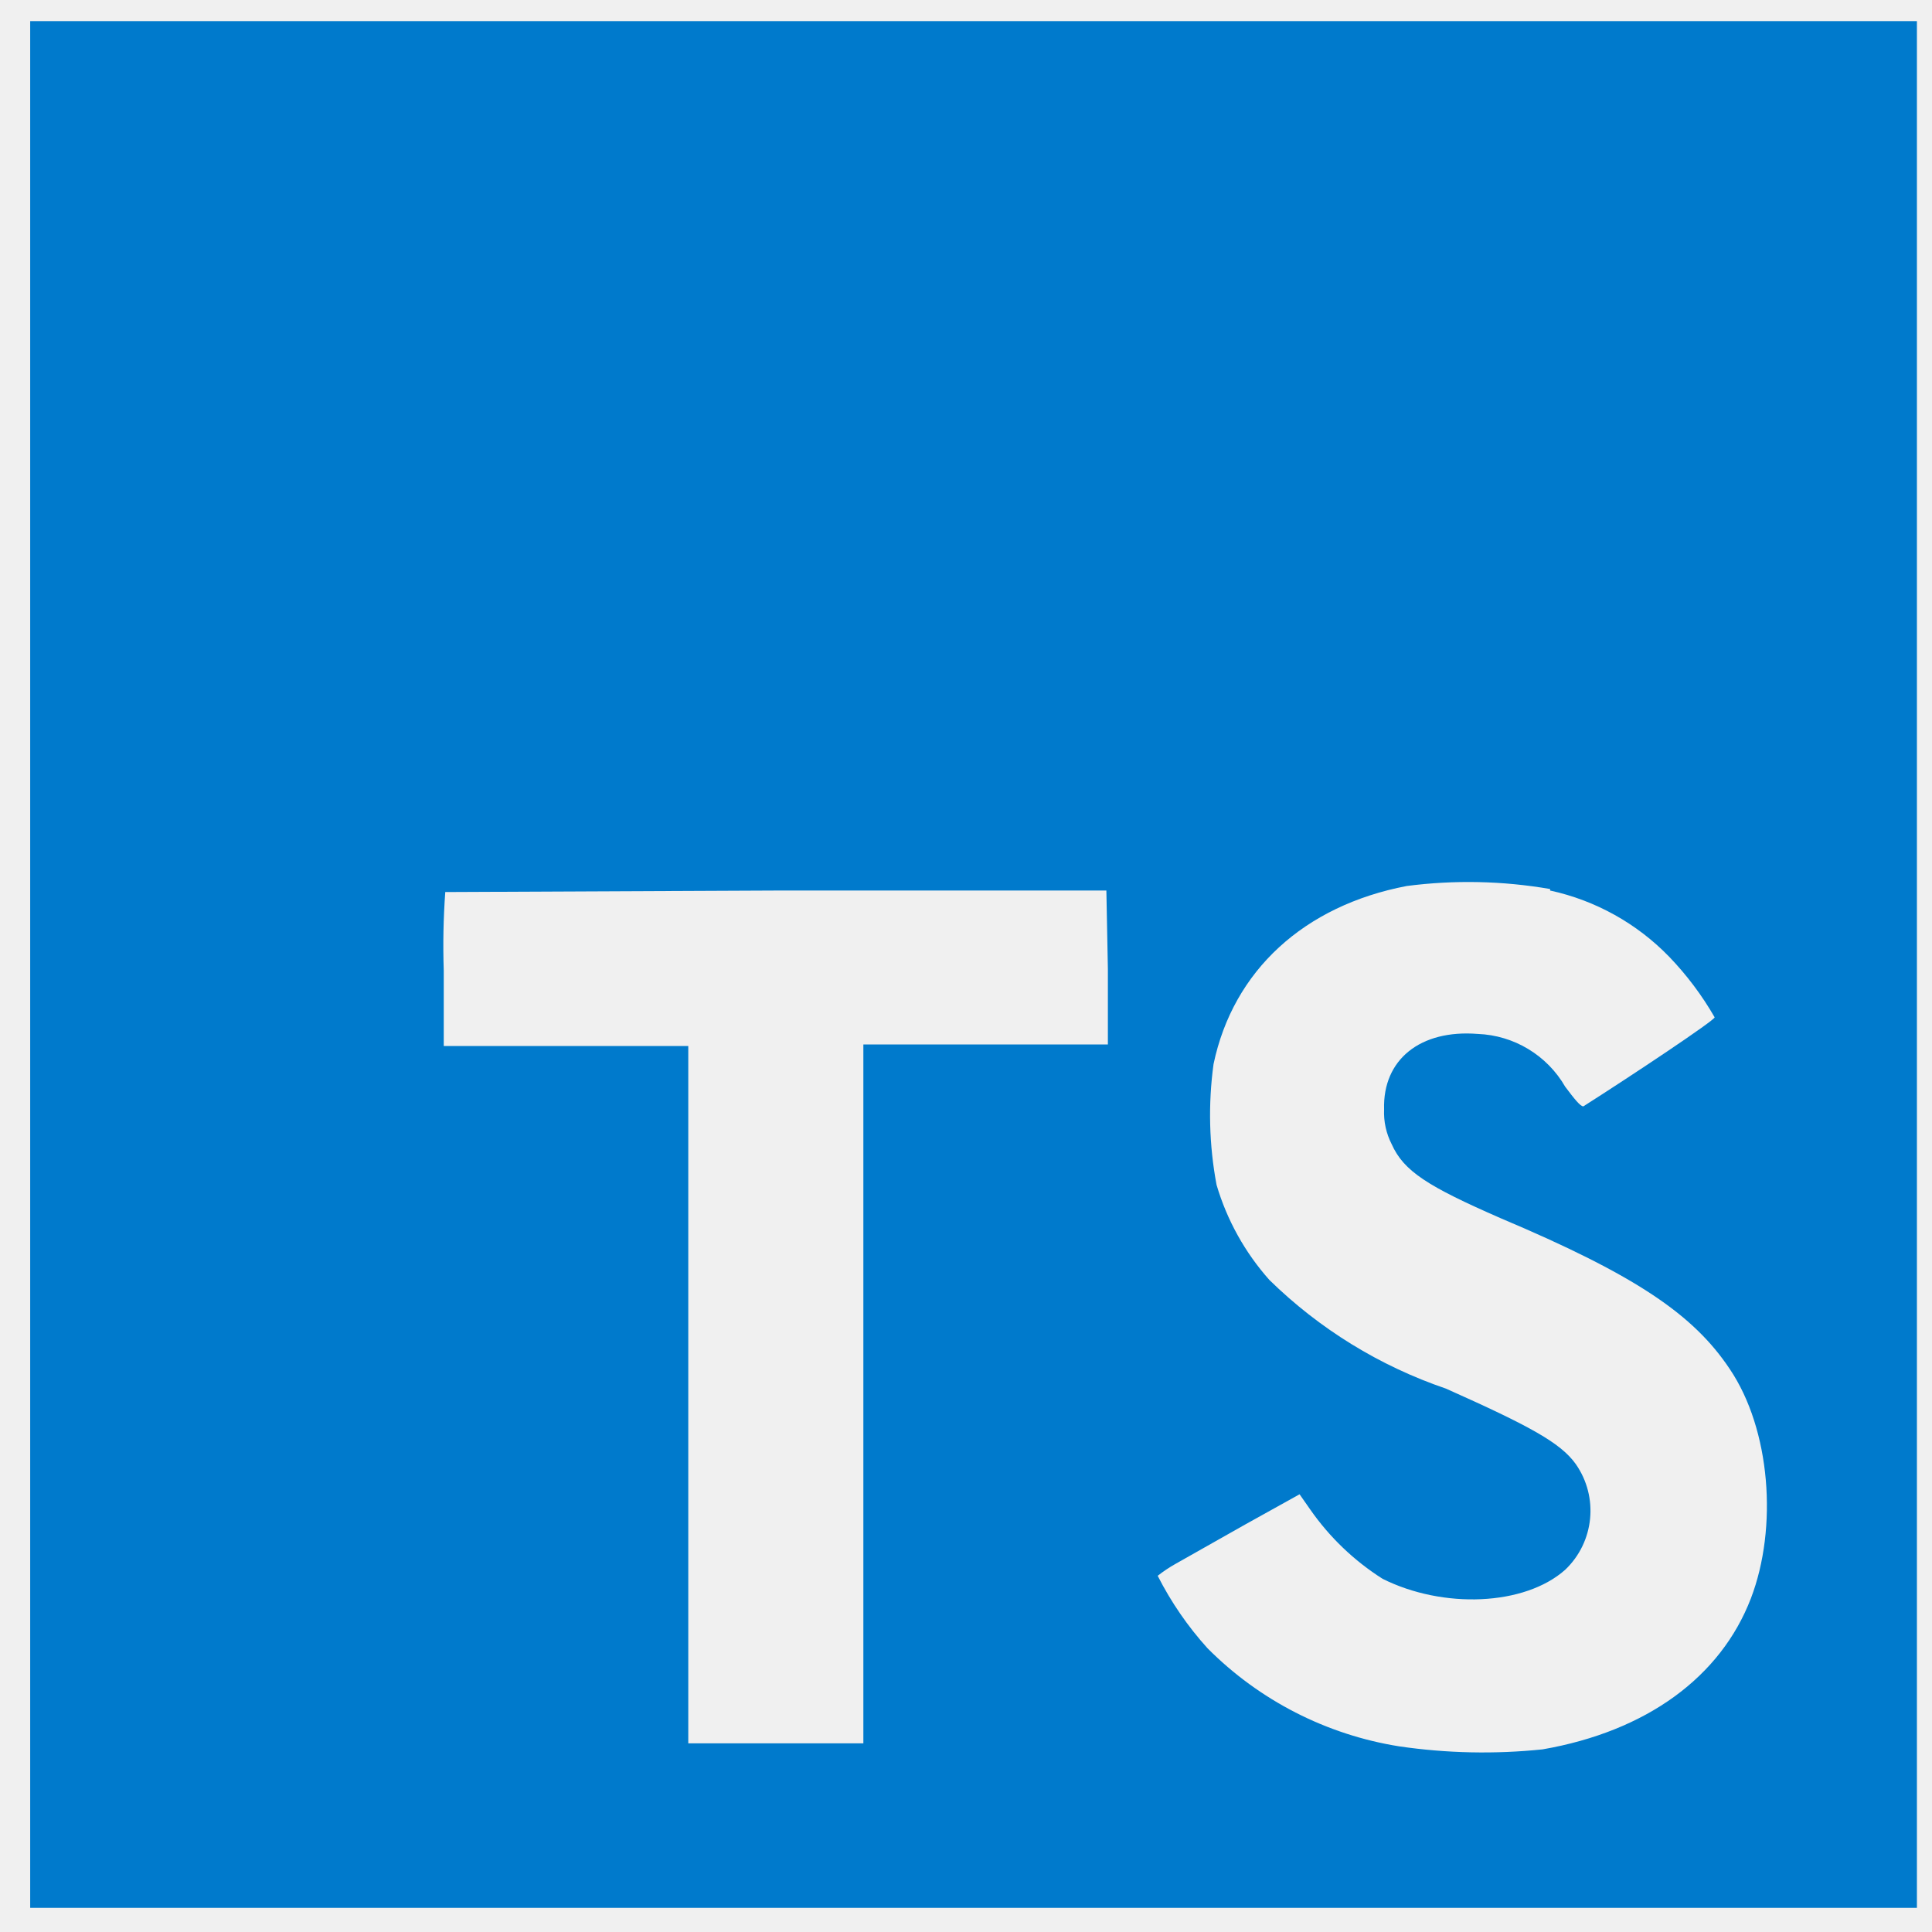
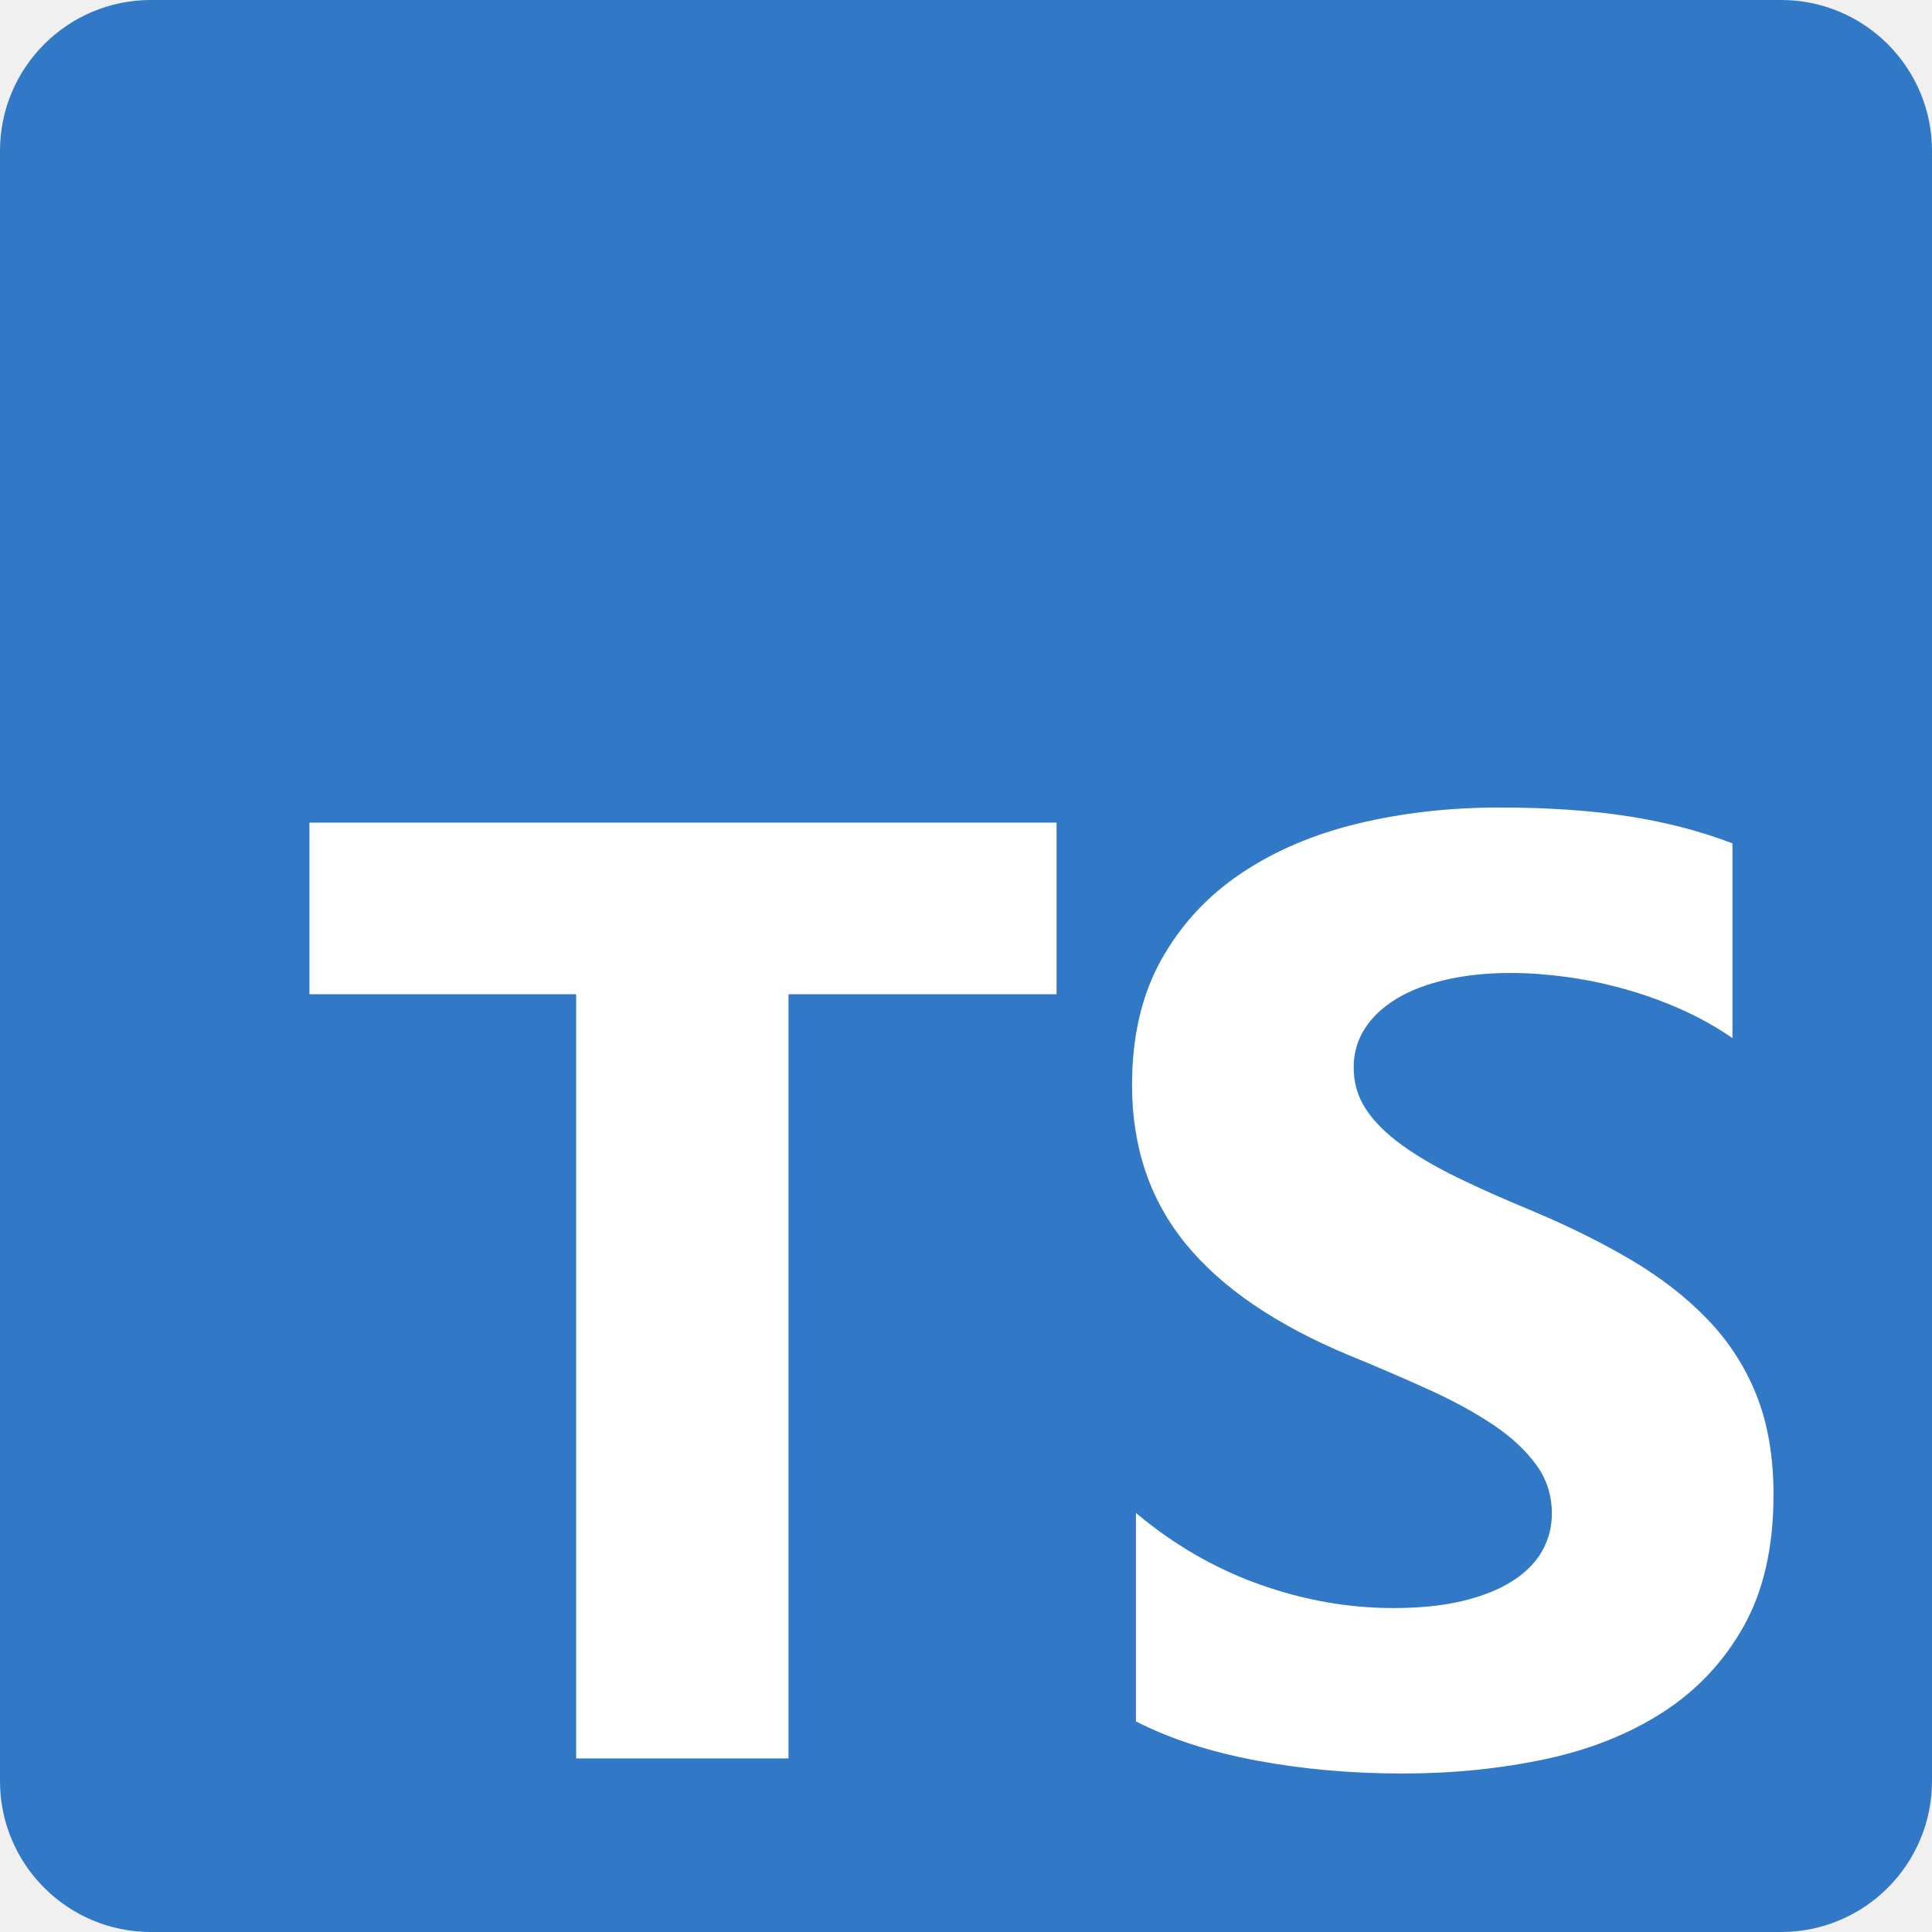
- <svg xmlns="http://www.w3.org/2000/svg" viewBox="0 0 128 128">
-   <path fill="#007acc" d="M2 64v62.4h125V1.4H2Zm100.7-5a15.6 15.6 0 0 1 7.9 4.4 20.6 20.6 0 0 1 3 4c0 .2-5.4 3.8-8.7 5.9-.2 0-.6-.5-1.2-1.3a7 7 0 0 0-5.8-3.5c-3.8-.3-6.3 1.7-6.2 5a4.6 4.6 0 0 0 .5 2.3c.8 1.8 2.4 2.8 7.2 4.9 9 3.8 12.8 6.4 15.2 10 2.7 4 3.2 10.5 1.4 15.2-2 5.2-6.9 8.8-13.8 10a38.3 38.3 0 0 1-9.5-.2 23 23 0 0 1-12.7-6.5 22 22 0 0 1-3.3-4.8 9.3 9.3 0 0 1 1.2-.8l4.6-2.6 3.6-2 .7 1a16.8 16.8 0 0 0 4.8 4.6c4 2 9.4 1.8 12.1-.6a5.4 5.4 0 0 0 .7-7c-1-1.4-3-2.5-8.6-5a31 31 0 0 1-11.7-7.2 16.5 16.5 0 0 1-3.5-6.3 25 25 0 0 1-.2-8c1.3-6.2 6-10.5 12.8-11.8a31.7 31.7 0 0 1 9.5.2Zm-29.3 5.2v5H57.2v46.3H45.6V69.3H29.4v-5a49.2 49.2 0 0 1 .1-5.2l22-.1h21.8Z" />
+ <svg xmlns="http://www.w3.org/2000/svg" width="512" height="512" viewBox="0 0 512 512" fill="none">
+   <g clip-path="url(#clip0_519_574)">
+     <path d="M40 0H472C494.091 0 512 17.909 512 40V472C512 494.091 494.091 512 472 512H40C17.909 512 0 494.091 0 472V40C0 17.909 17.909 0 40 0Z" fill="#3178C6" />
+     <path d="M301.036 400.95V456.19C310.02 460.794 320.646 464.246 332.912 466.548C345.178 468.85 358.106 470 371.698 470C384.942 470 397.526 468.734 409.446 466.202C421.366 463.67 431.82 459.498 440.802 453.688C449.786 447.876 456.898 440.28 462.14 430.9C467.38 421.522 470 409.928 470 396.118C470 386.106 468.502 377.33 465.508 369.792C462.514 362.254 458.194 355.55 452.55 349.682C446.908 343.812 440.14 338.548 432.252 333.886C424.362 329.226 415.464 324.824 405.558 320.682C398.302 317.688 391.796 314.784 386.036 311.964C380.278 309.144 375.382 306.268 371.352 303.332C367.32 300.398 364.21 297.29 362.022 294.01C359.834 290.73 358.74 287.02 358.74 282.876C358.74 279.078 359.718 275.656 361.676 272.606C363.634 269.556 366.4 266.938 369.97 264.752C373.54 262.564 377.916 260.868 383.1 259.658C388.282 258.45 394.042 257.846 400.376 257.846C404.984 257.846 409.85 258.192 414.974 258.882C420.1 259.572 425.254 260.636 430.438 262.076C435.62 263.514 440.658 265.326 445.554 267.514C450.448 269.7 454.97 272.232 459.116 275.108V223.494C450.708 220.272 441.522 217.884 431.56 216.33C421.598 214.776 410.166 214 397.266 214C384.136 214 371.698 215.41 359.95 218.23C348.202 221.048 337.864 225.45 328.938 231.434C320.012 237.42 312.958 245.044 307.774 254.308C302.592 263.572 300 274.648 300 287.538C300 303.994 304.75 318.034 314.254 329.658C323.756 341.28 338.18 351.12 357.53 359.176C365.132 362.284 372.216 365.332 378.78 368.326C385.346 371.318 391.018 374.424 395.798 377.646C400.578 380.868 404.35 384.378 407.114 388.176C409.878 391.974 411.26 396.29 411.26 401.124C411.26 404.69 410.396 408 408.668 411.05C406.942 414.098 404.32 416.746 400.808 418.99C397.296 421.234 392.918 422.988 387.678 424.254C382.438 425.52 376.304 426.154 369.278 426.154C357.3 426.154 345.438 424.054 333.69 419.852C321.94 415.652 311.056 409.352 301.036 400.95ZM208.964 263.484H280V218H82V263.484H152.689V466H208.964V263.484Z" fill="white" />
+   </g>
+   <defs>
+     <clipPath id="clip0_519_574">
+       <rect width="512" height="512" fill="white" />
+     </clipPath>
+   </defs>
</svg>
